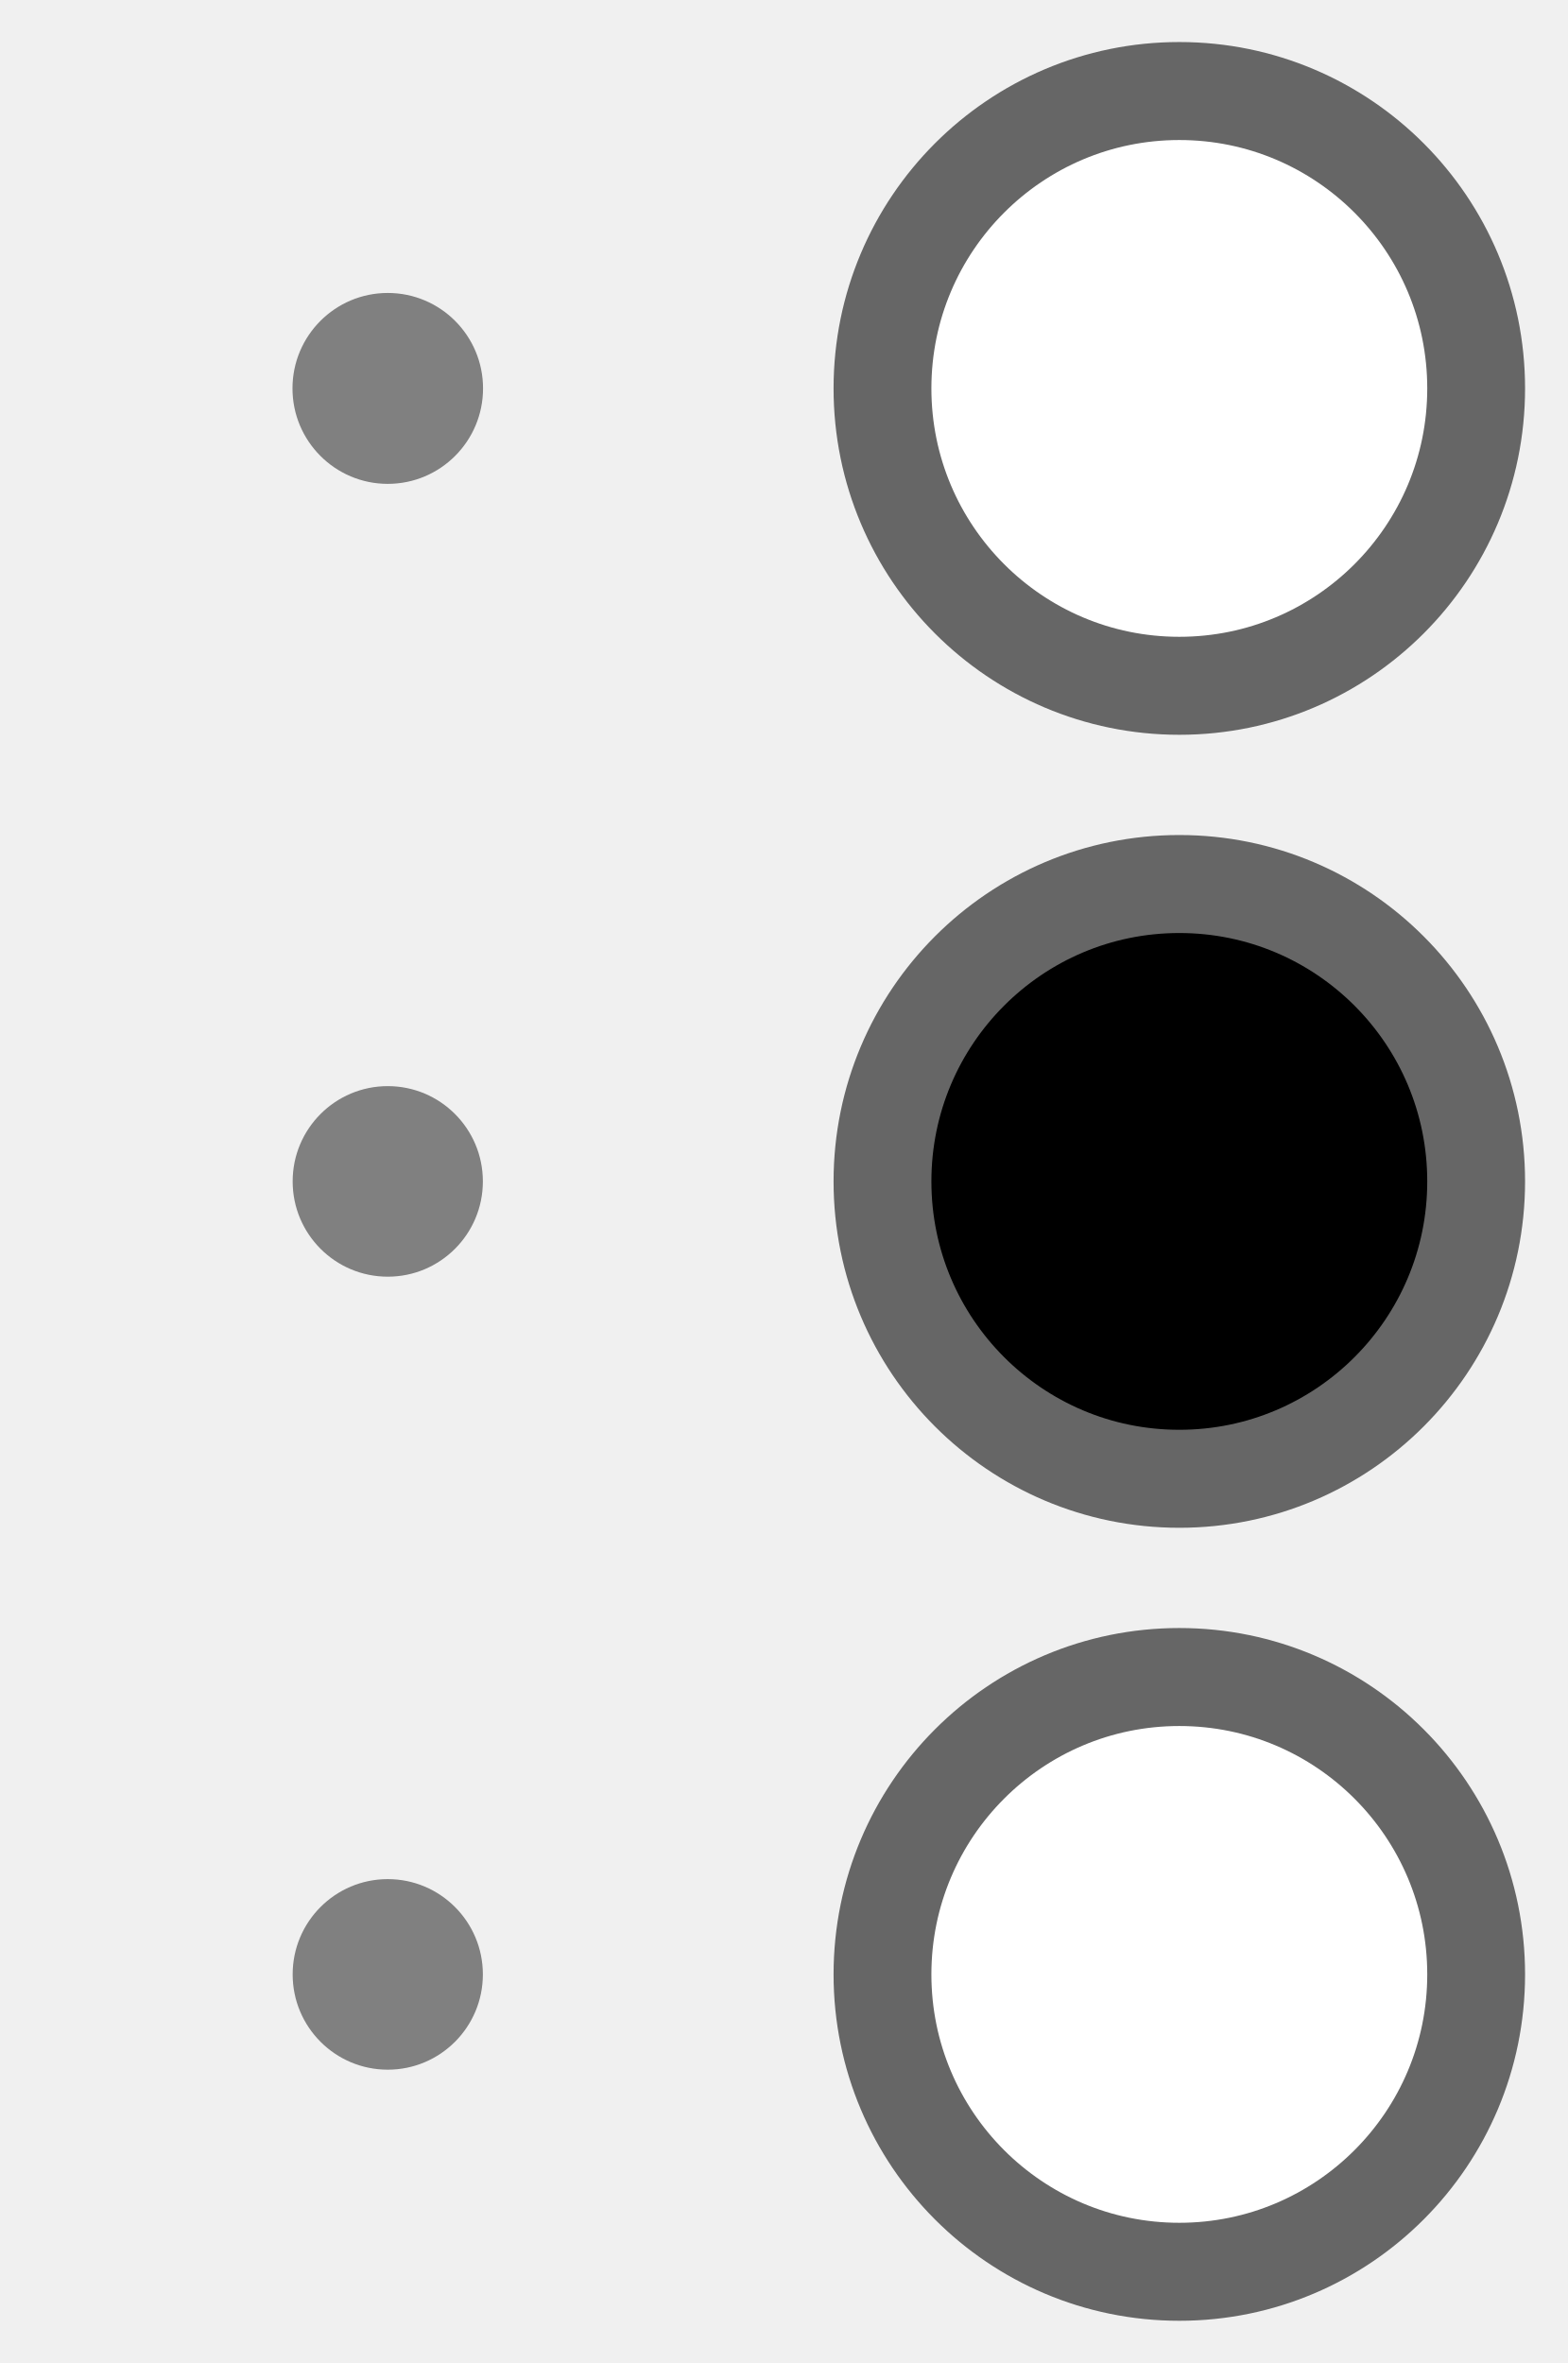
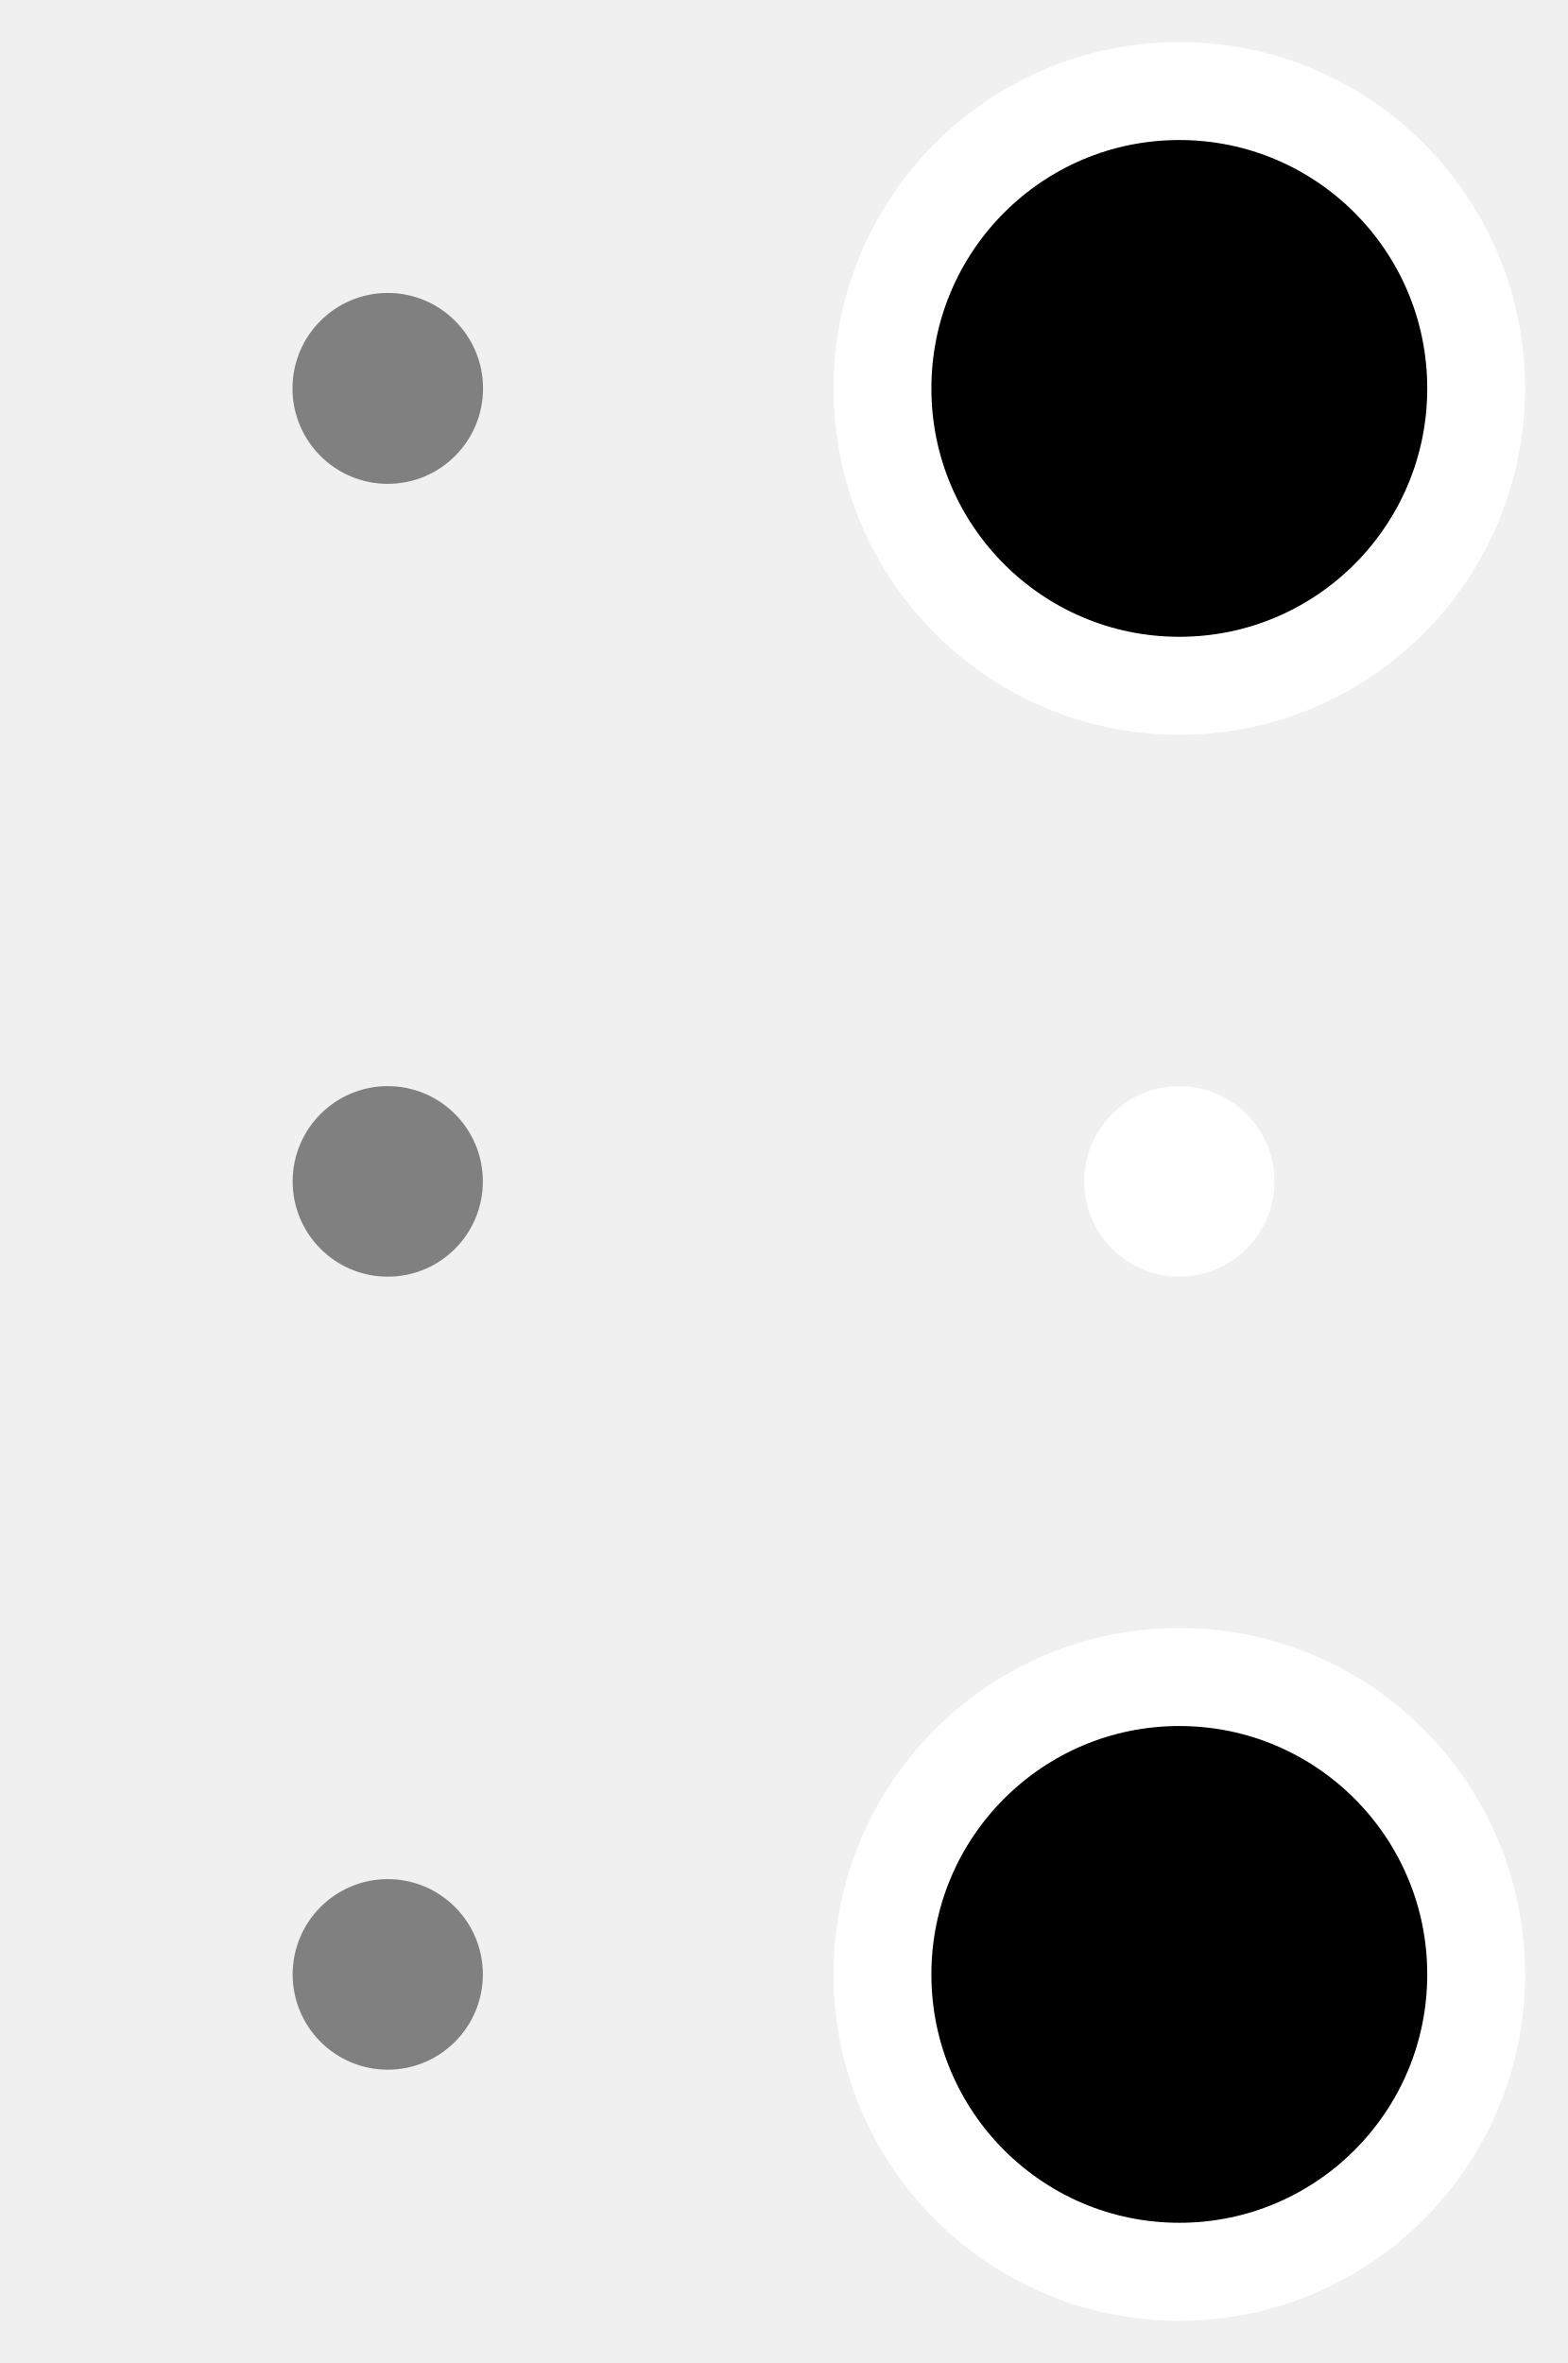
<svg xmlns="http://www.w3.org/2000/svg" width="9.325pt" height="14.059pt" viewBox="0 0 3.29 4.96" version="1.1" id="svg6901">
  <defs id="defs6895" />
  <g id="layer1" transform="translate(-95.87302,-116.1154)">
    <g style="display:inline" id="g15102-7-3" transform="matrix(0.04030123,0,0,0.04037236,1.897728,242.0488)">
-       <circle r="15.462" cy="-3099.105" cx="-2393.251" transform="scale(-1,1)" id="path15104-0-1" style="fill:#ffffff;fill-opacity:1;stroke:#666666;stroke-width:5.095;stroke-miterlimit:4;stroke-dasharray:none;stroke-opacity:1" />
-       <circle r="15.462" cy="-3057.874" cx="-2393.251" transform="scale(-1,1)" id="path15106-4-3" style="fill:#000000;stroke:#666666;stroke-width:5.095;stroke-miterlimit:4;stroke-dasharray:none;stroke-opacity:1" />
-       <circle r="15.462" cy="-3016.643" cx="-2393.251" transform="scale(-1,1)" id="path15108-8-6" style="fill:#ffffff;stroke:#666666;stroke-width:5.095;stroke-miterlimit:4;stroke-dasharray:none;stroke-opacity:1" />
+       <circle r="15.462" cy="-3099.105" cx="-2393.251" transform="scale(-1,1)" id="path15104-0-1" style="fill:#000000;fill-opacity:1;stroke:#ffffff;stroke-width:5.095;stroke-miterlimit:4;stroke-dasharray:none;stroke-opacity:1" />
+       <circle r="15.462" cy="-3016.643" cx="-2393.251" transform="scale(-1,1)" id="path15108-8-6" style="fill:#000000;stroke:#ffffff;stroke-width:5.095;stroke-miterlimit:4;stroke-dasharray:none;stroke-opacity:1" />
      <circle cy="-3099.105" cx="-2352.02" id="path15110-8-3" style="fill:#808080;stroke:none;stroke-width:5.095;stroke-miterlimit:4;stroke-dasharray:none;stroke-opacity:1" r="4.963" transform="scale(-1,1)" />
      <circle r="4.954" cy="-3057.874" cx="-2352.02" id="path15112-1-0" style="fill:#808080;stroke:none;stroke-width:5.095;stroke-miterlimit:4;stroke-dasharray:none;stroke-opacity:1" transform="scale(-1,1)" />
+       <circle r="4.954" cy="-3057.874" cx="-2393.251" id="path15112-1-0-3" style="display:inline;fill:#ffffff;stroke:none;stroke-width:5.095;stroke-miterlimit:4;stroke-dasharray:none;stroke-opacity:1" transform="scale(-1,1)" />
      <circle r="4.954" cy="-3016.643" cx="-2352.02" id="path15114-3-1" style="fill:#808080;stroke:none;stroke-width:5.095;stroke-miterlimit:4;stroke-dasharray:none;stroke-opacity:1" transform="scale(-1,1)" />
    </g>
  </g>
</svg>
